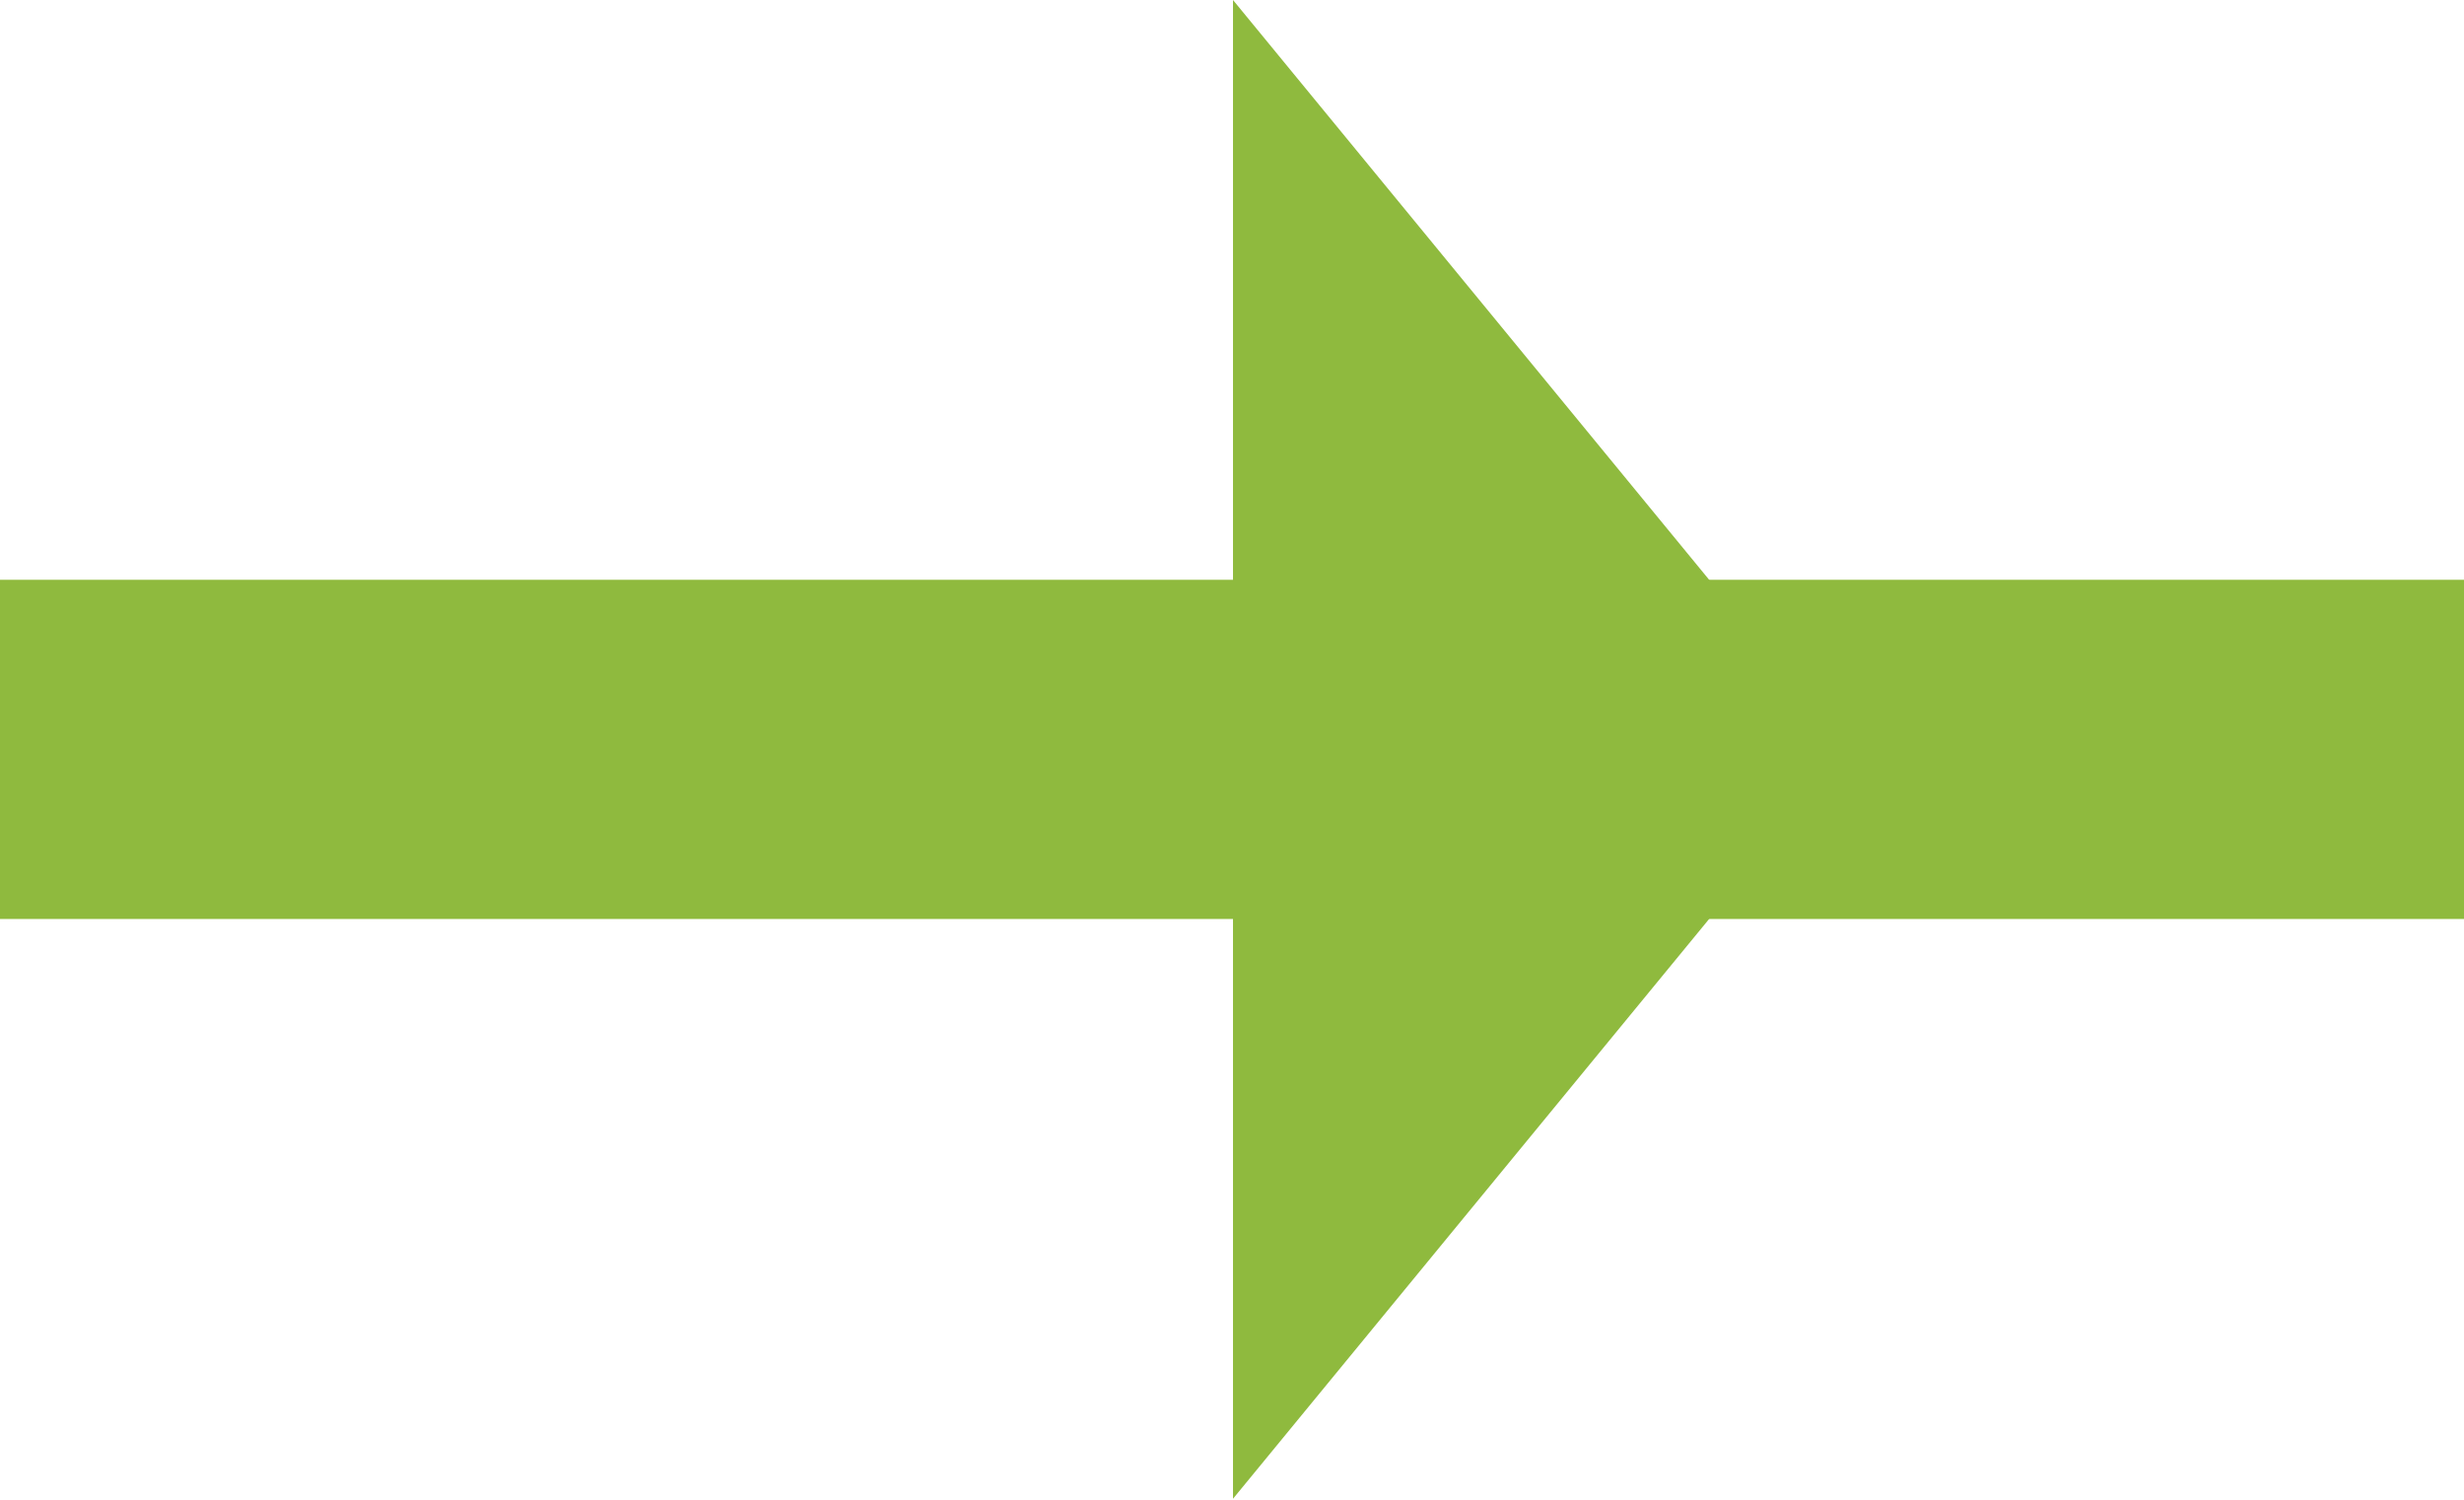
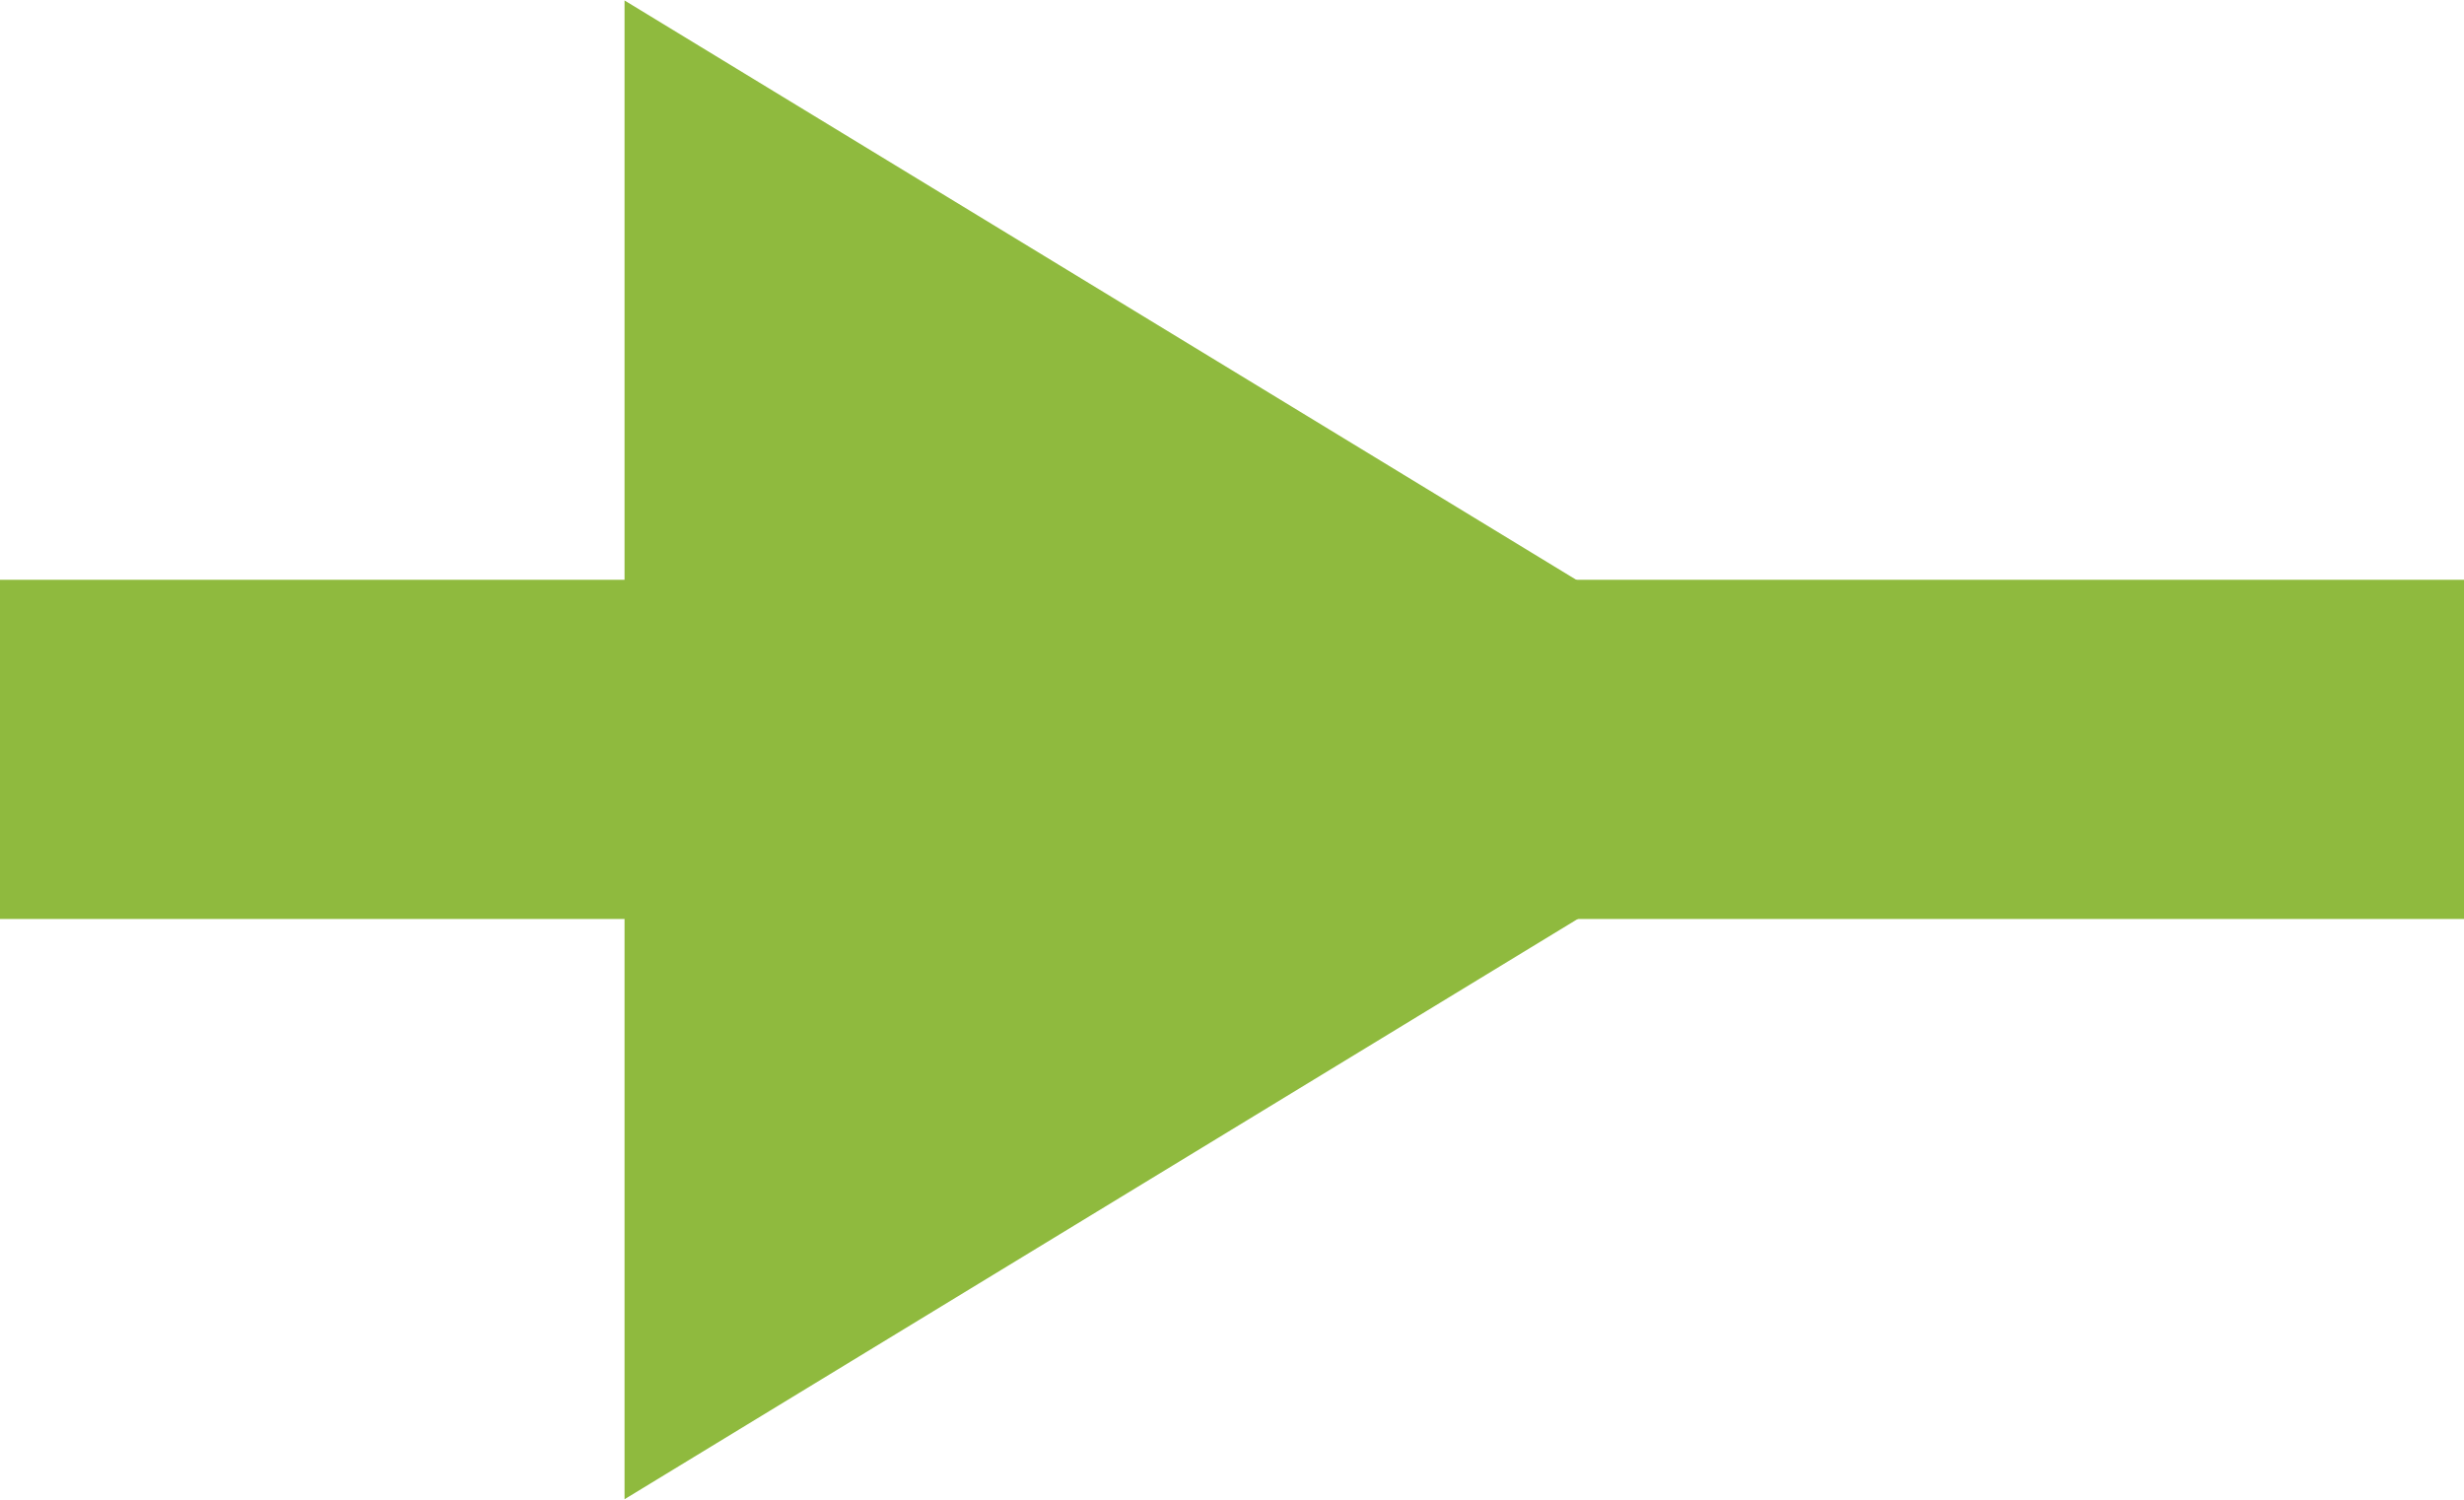
<svg xmlns="http://www.w3.org/2000/svg" version="1.1" id="svg2" x="0px" y="0px" width="162.998px" height="99.213px" viewBox="0 0 162.998 99.213" enable-background="new 0 0 162.998 99.213" xml:space="preserve">
  <defs>
	
	
		</defs>
-   <path id="path3046" fill="#8FBA3E" d="M81.565,99.151l40.711-49.576L81.565,0V99.151" />
  <rect x="-0.019" y="38.356" fill="#8FBA3E" width="163.017" height="22.44" />
+   <path id="path3046_1_" fill="#8FBA3E" d="M41.315,0.031v99.151l81.433-49.577L41.315,0.031z" />
</svg>
